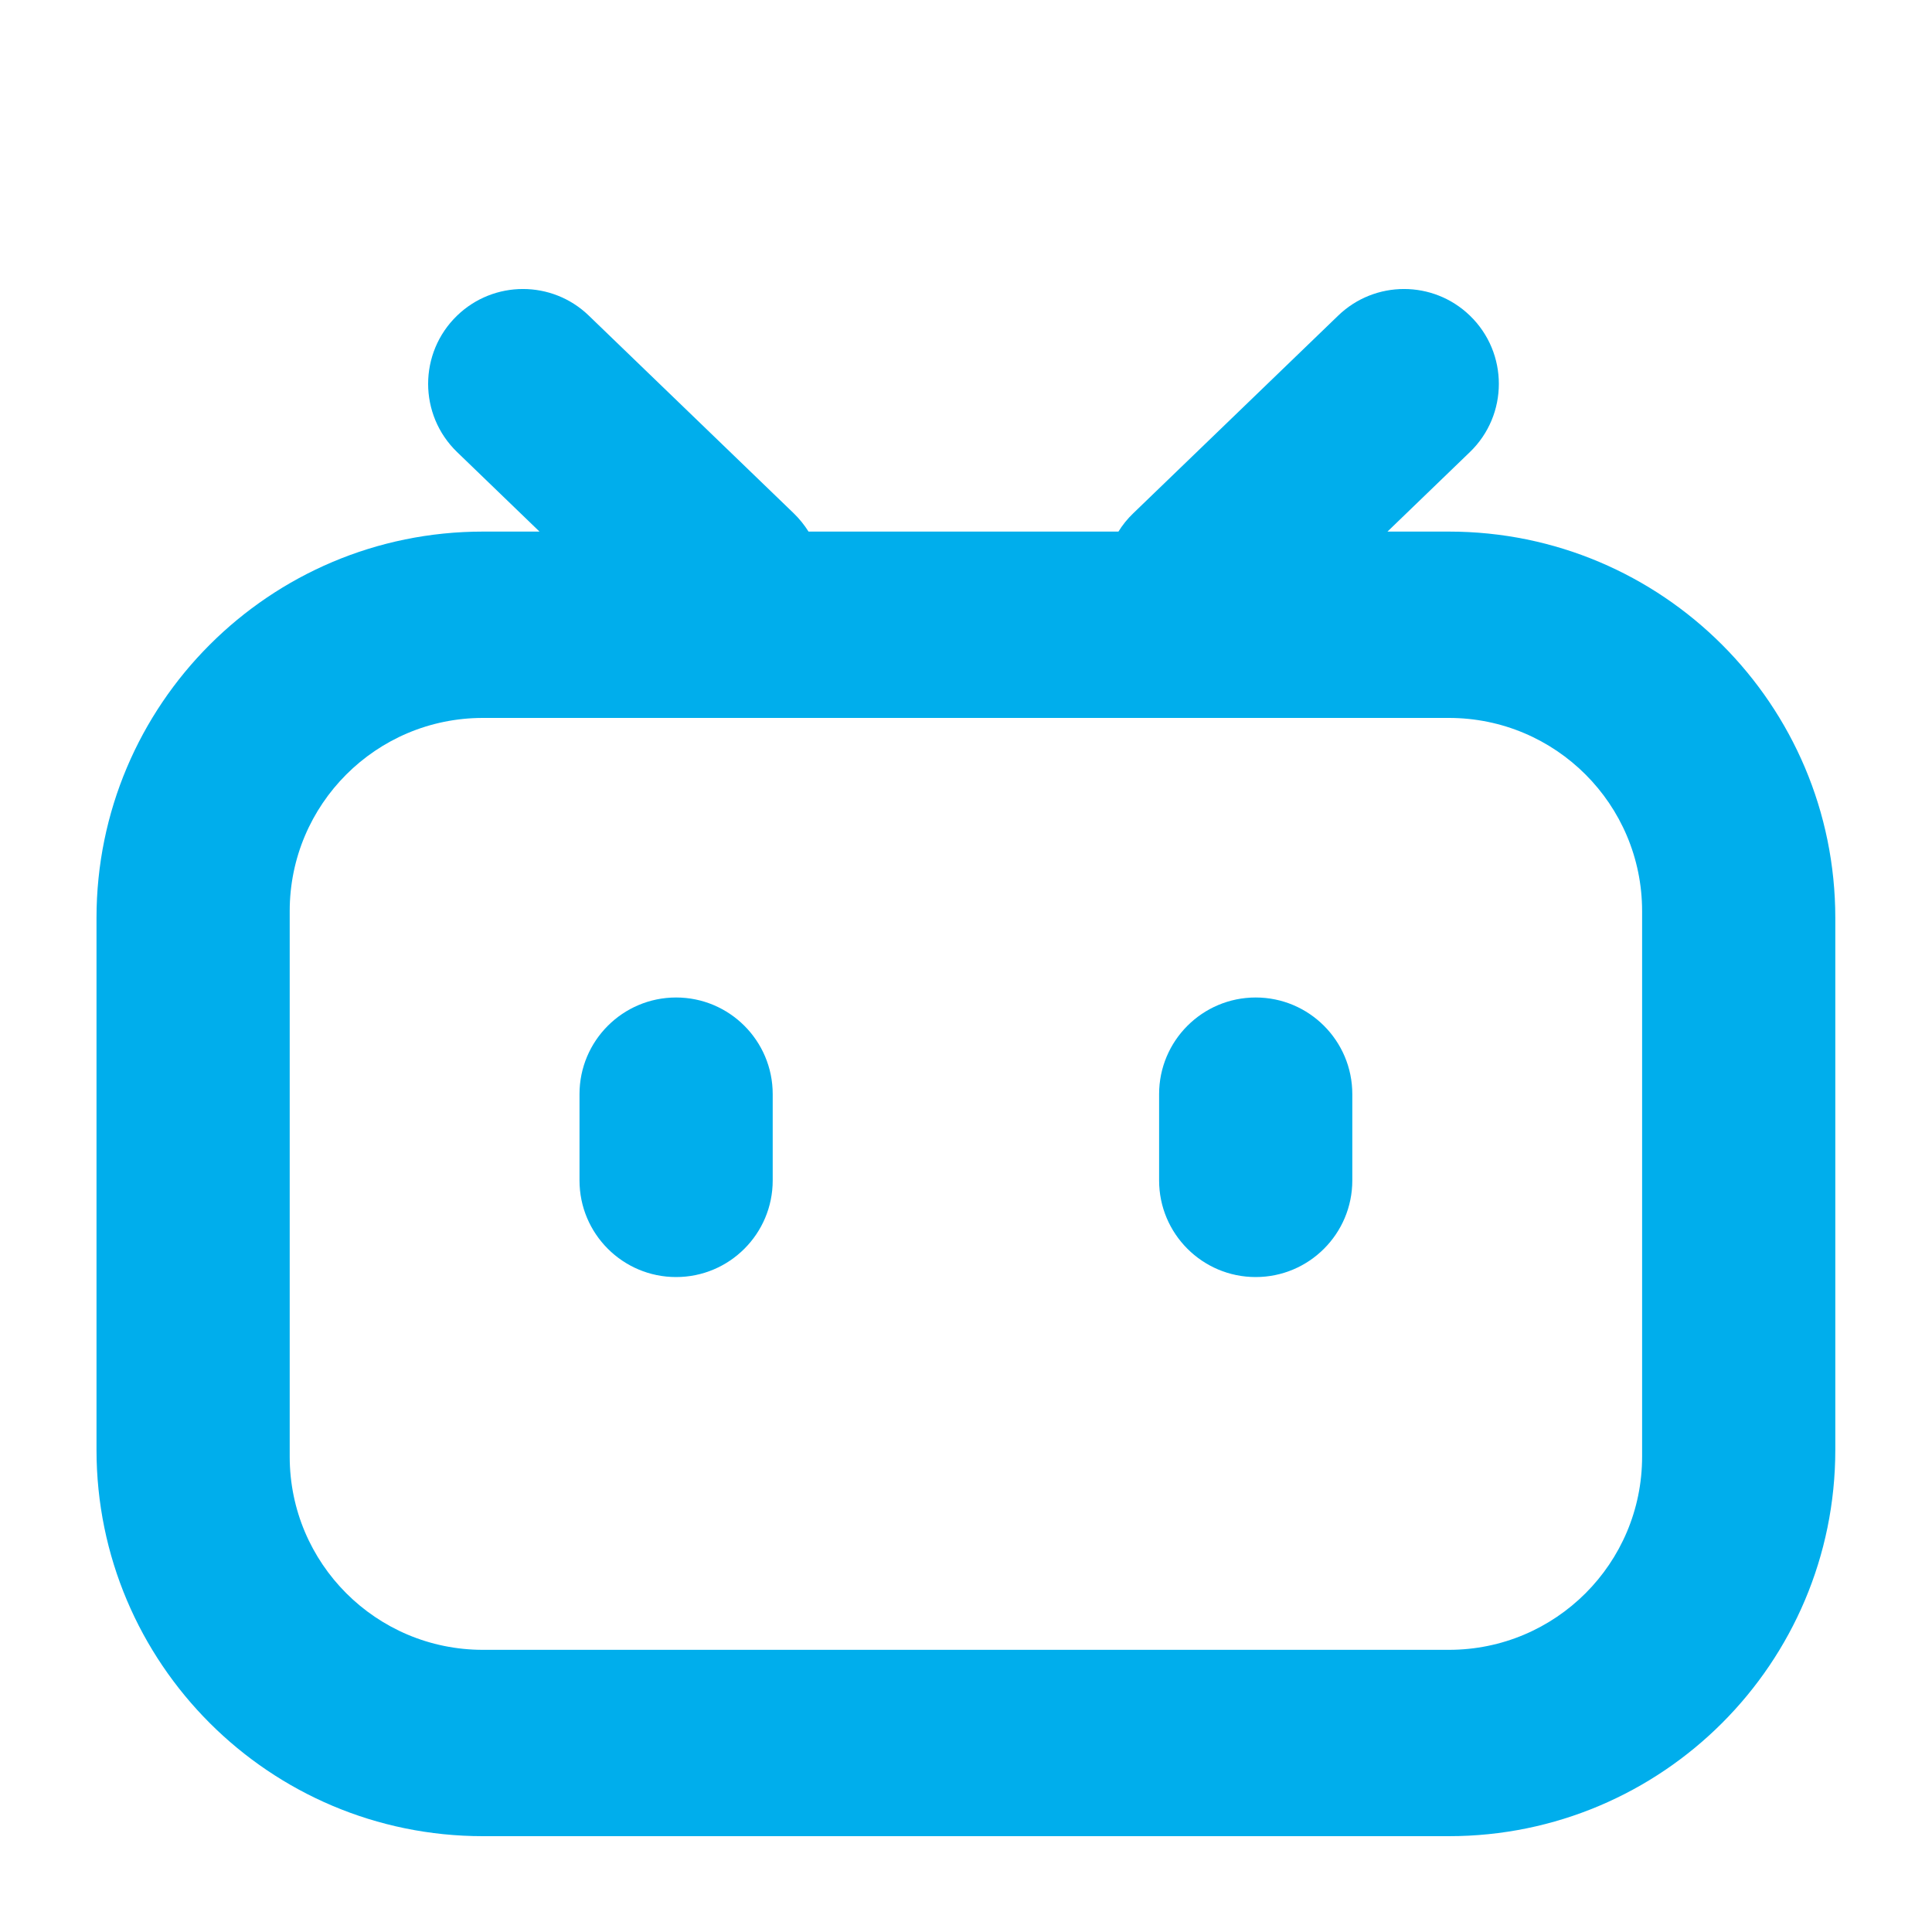
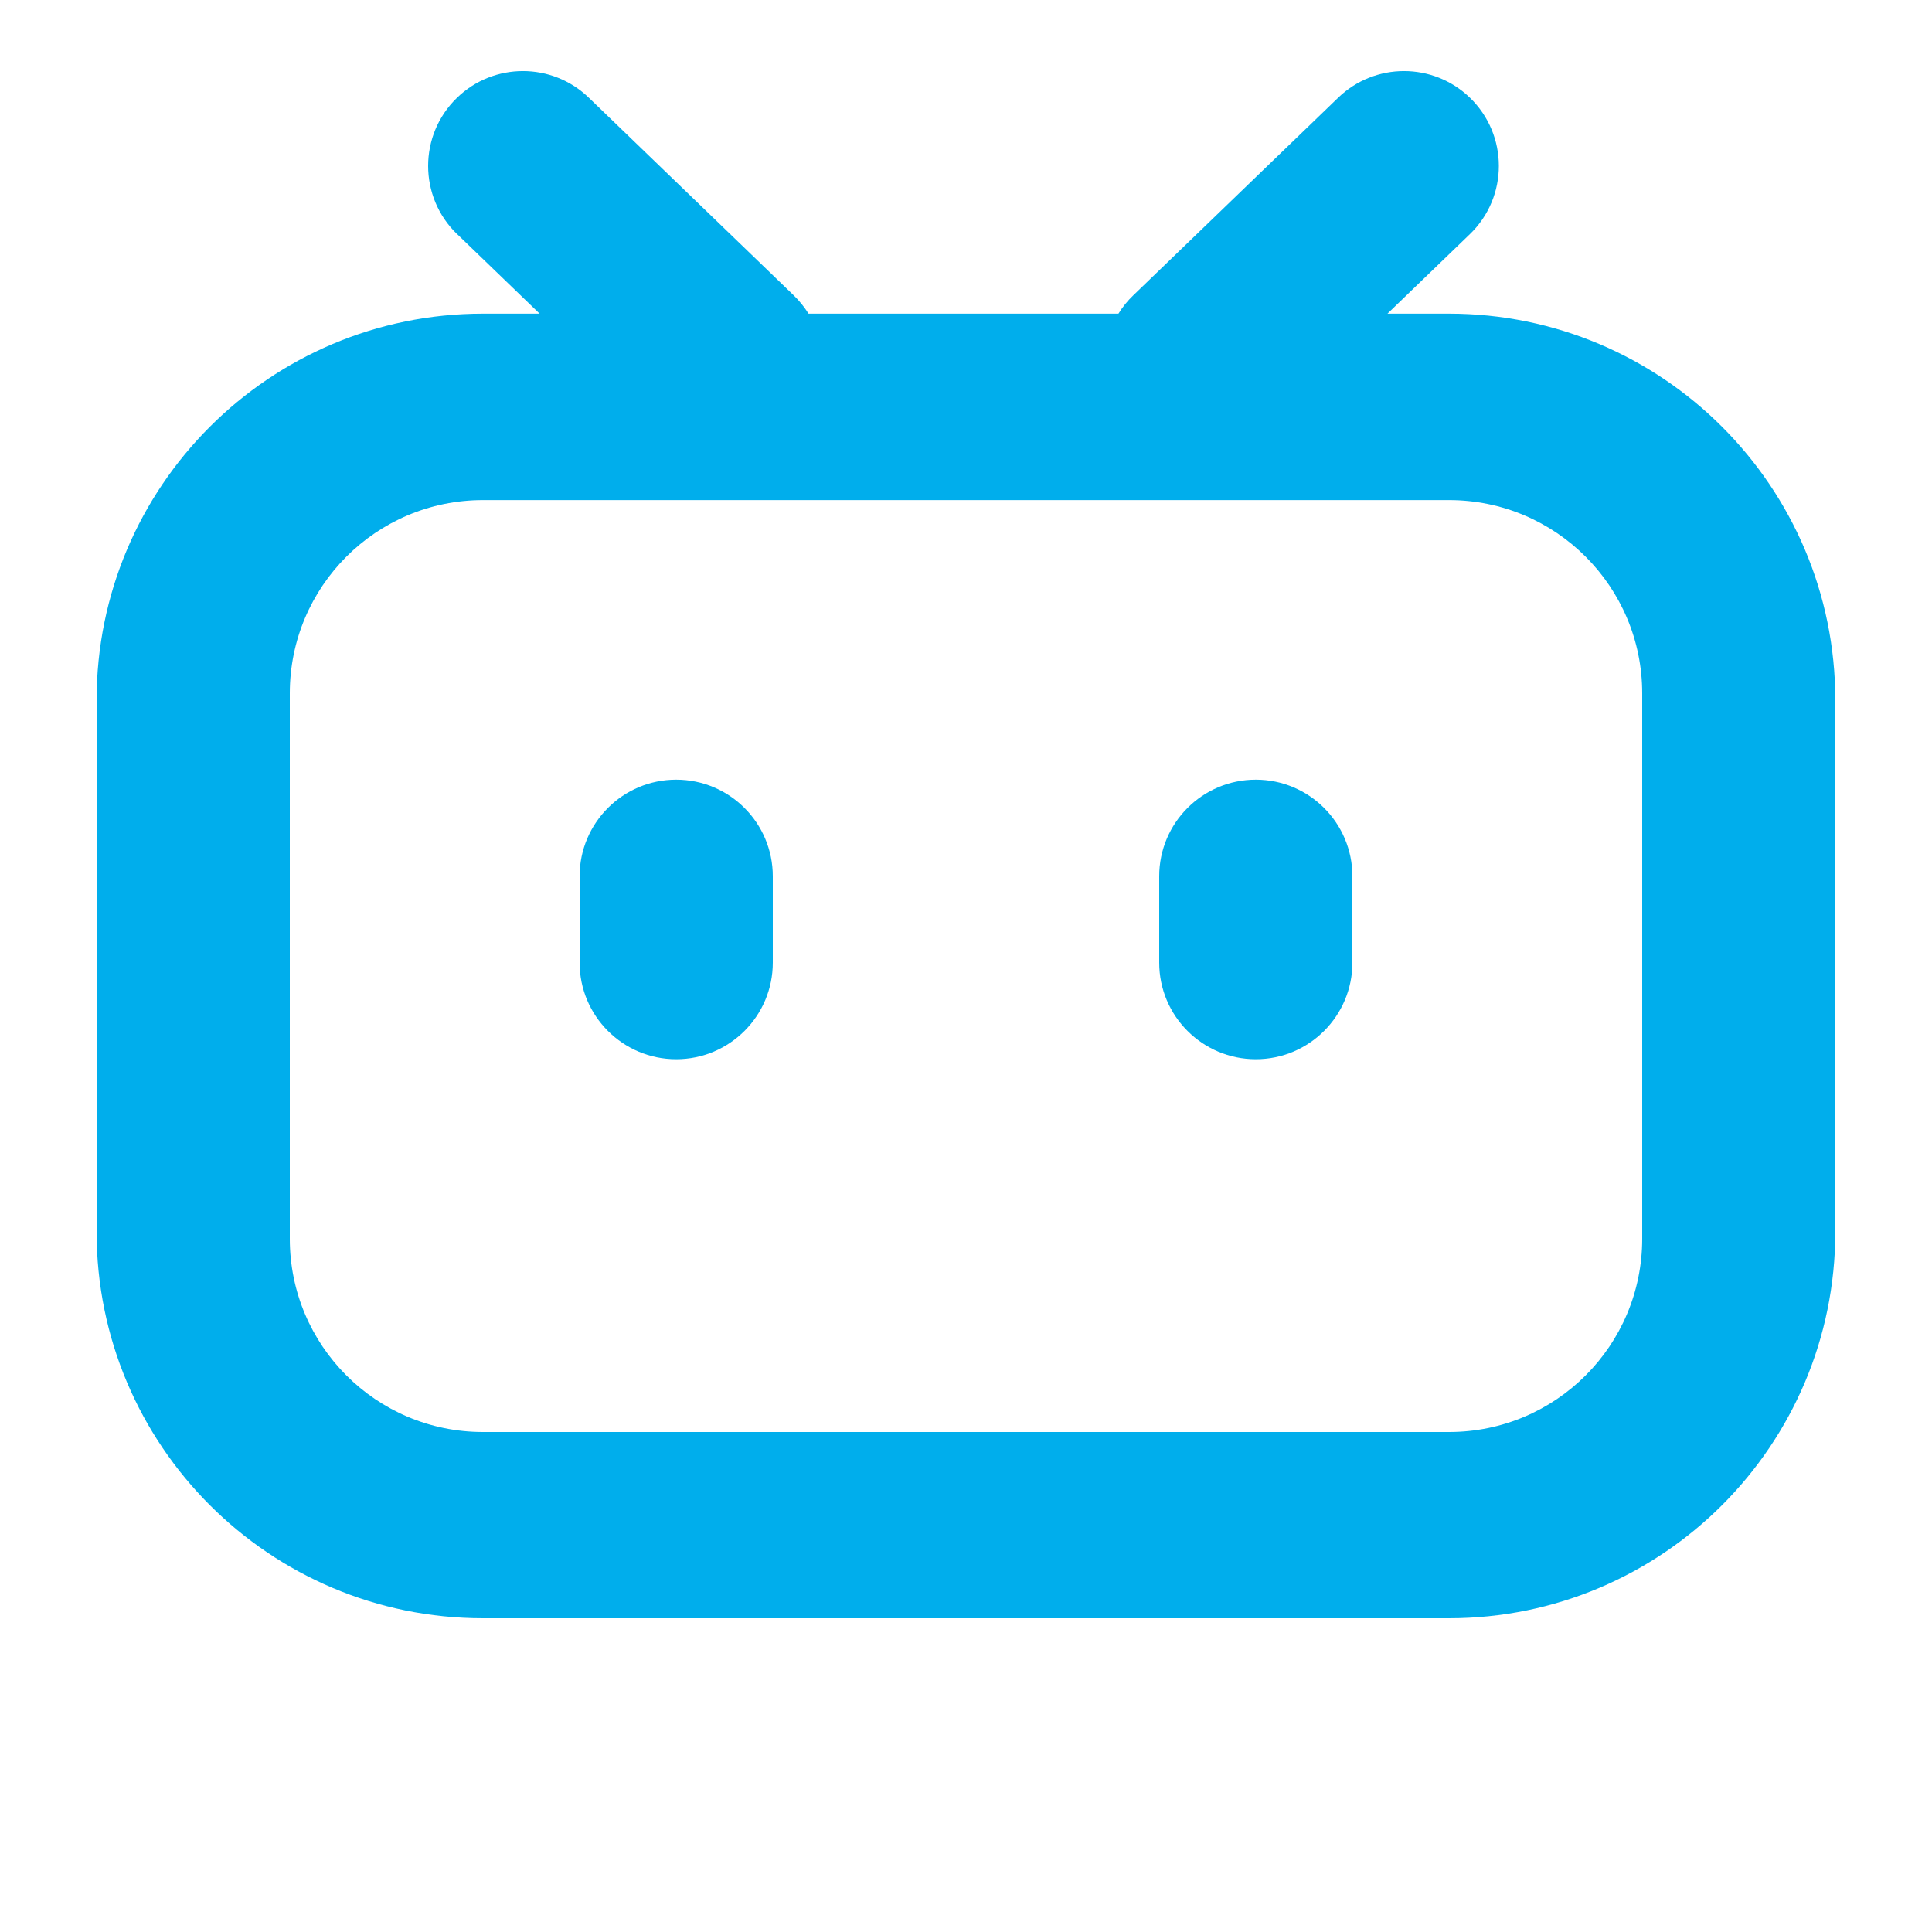
- <svg xmlns="http://www.w3.org/2000/svg" version="1.1" viewBox="0 0 20 20">
-   <path d="m4.732 4.68c-0.4-0.386-0.4-1.027 0-1.413 0.38-0.367 0.983-0.367 1.363 0l2.121 2.046c0.06 0.058 0.111 0.122 0.154 0.19h3.208c0.042-0.068 0.093-0.132 0.154-0.19l2.121-2.046c0.38-0.367 0.983-0.367 1.363 0 0.4 0.386 0.4 1.027 0 1.413l-0.853 0.823h0.636c2.209 0 4 1.791 4 4v5.505c0 2.209-1.791 4-4 4h-10c-2.209 0-4-1.791-4-4v-5.505c0-2.209 1.791-4 4-4h0.586zm0.267 2.752c-1.105 0-2 0.895-2 2v5.647c0 1.105 0.895 2 2 2h10c1.105 0 2-0.895 2-2v-5.647c0-1.105-0.895-2-2-2zm1 3.894c0-0.552 0.448-1 1-1s1 0.448 1 1v0.894c0 0.552-0.448 1-1 1s-1-0.448-1-1zm7-1c-0.552 0-1 0.448-1 1v0.894c0 0.552 0.448 1 1 1s1-0.448 1-1v-0.894c0-0.552-0.448-1-1-1z" fill="#00aeec" />
+ <svg xmlns="http://www.w3.org/2000/svg" id="_图层_1" data-name="图层_1" version="1.1" viewBox="0 0 20 20">
+   <defs>
+     <style>
+       .st0 {
+         fill: #00aeec;
+       }
+     </style>
+   </defs>
+   <path class="st0" d="M4.732,2.424c-.4-.386-.4-1.027,0-1.413.38-.367.983-.367,1.363,0l2.121,2.046c.06.058.111.122.154.19h3.208c.042-.068.093-.132.154-.19l2.121-2.046c.38-.367.983-.367,1.363,0,.4.386.4,1.027,0,1.413l-.853.823h.636c2.209,0,4,1.791,4,4v5.505c0,2.209-1.791,4-4,4H5c-2.209,0-4-1.791-4-4v-5.505c0-2.209,1.791-4,4-4h.586l-.853-.823ZM5,5.177c-1.105,0-2,.895-2,2v5.647c0,1.105.895,2,2,2h10c1.105,0,2-.895,2-2v-5.647c0-1.105-.895-2-2-2H5ZM6,9.071c0-.552.448-1,1-1s1,.448,1,1v.894c0,.552-.448,1-1,1s-1-.448-1-1v-.894ZM13,8.071c-.552,0-1,.448-1,1v.894c0,.552.448,1,1,1s1-.448,1-1v-.894c0-.552-.448-1-1-1Z" />
</svg>
